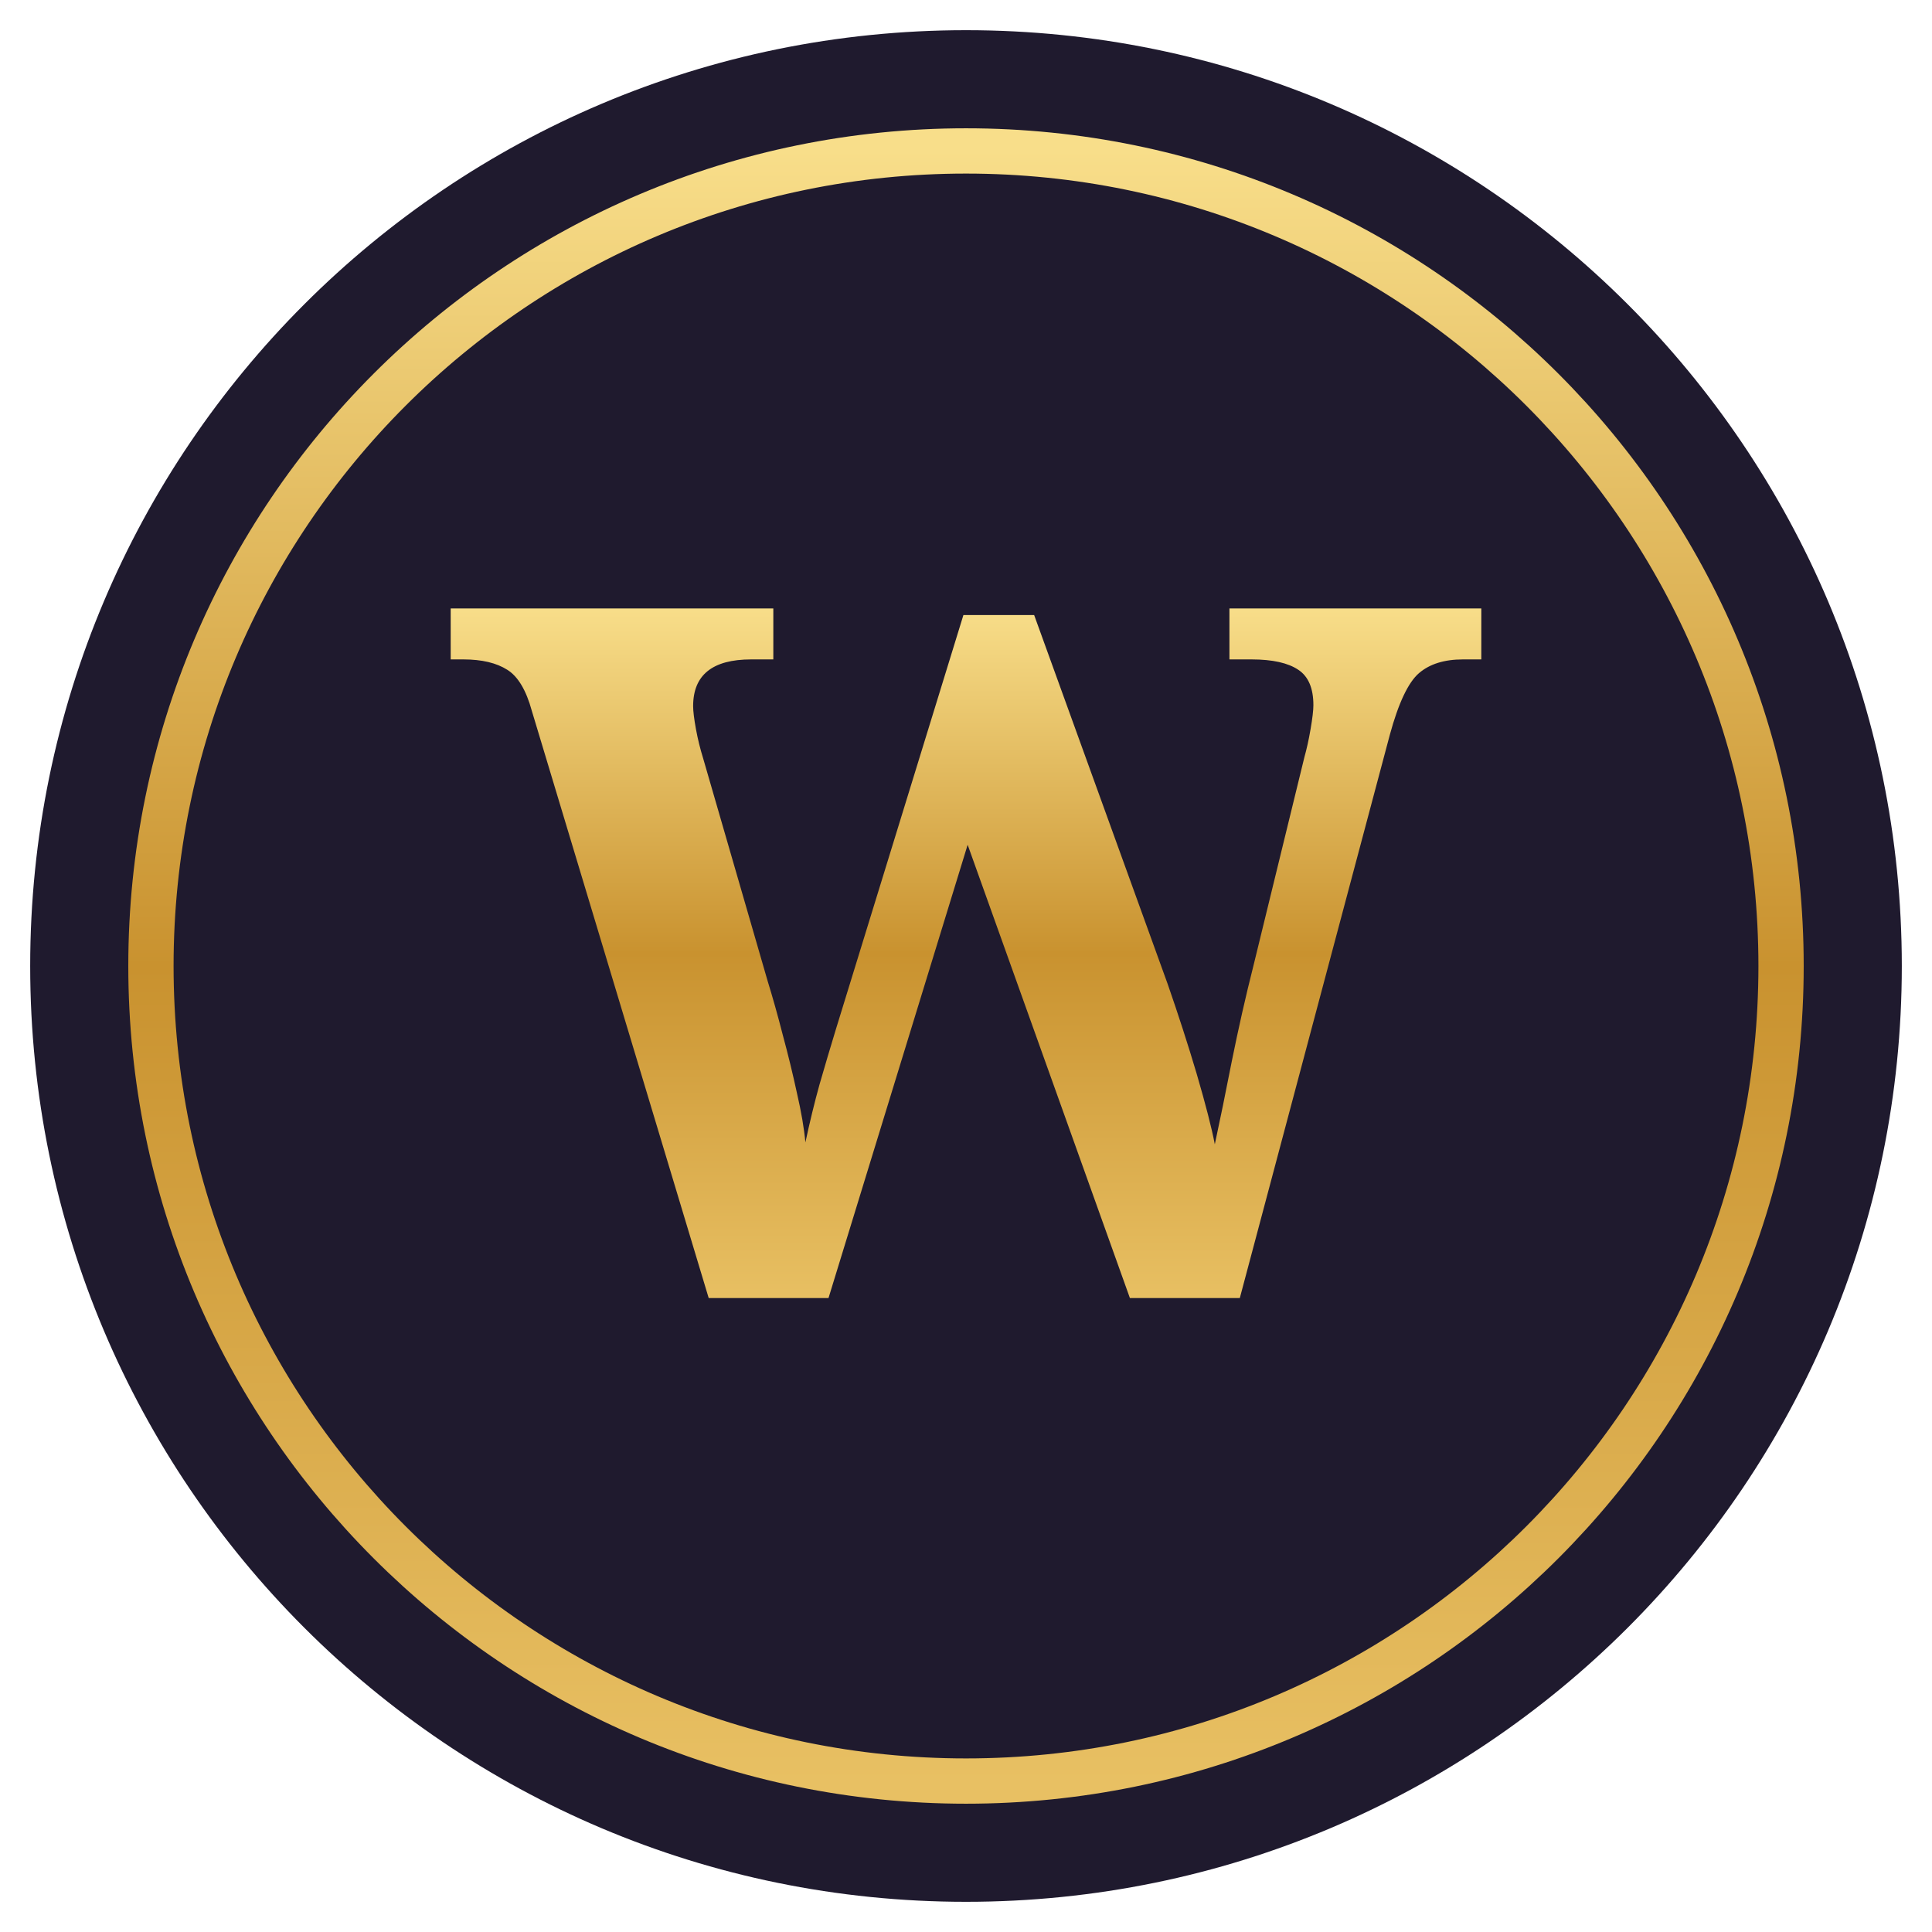
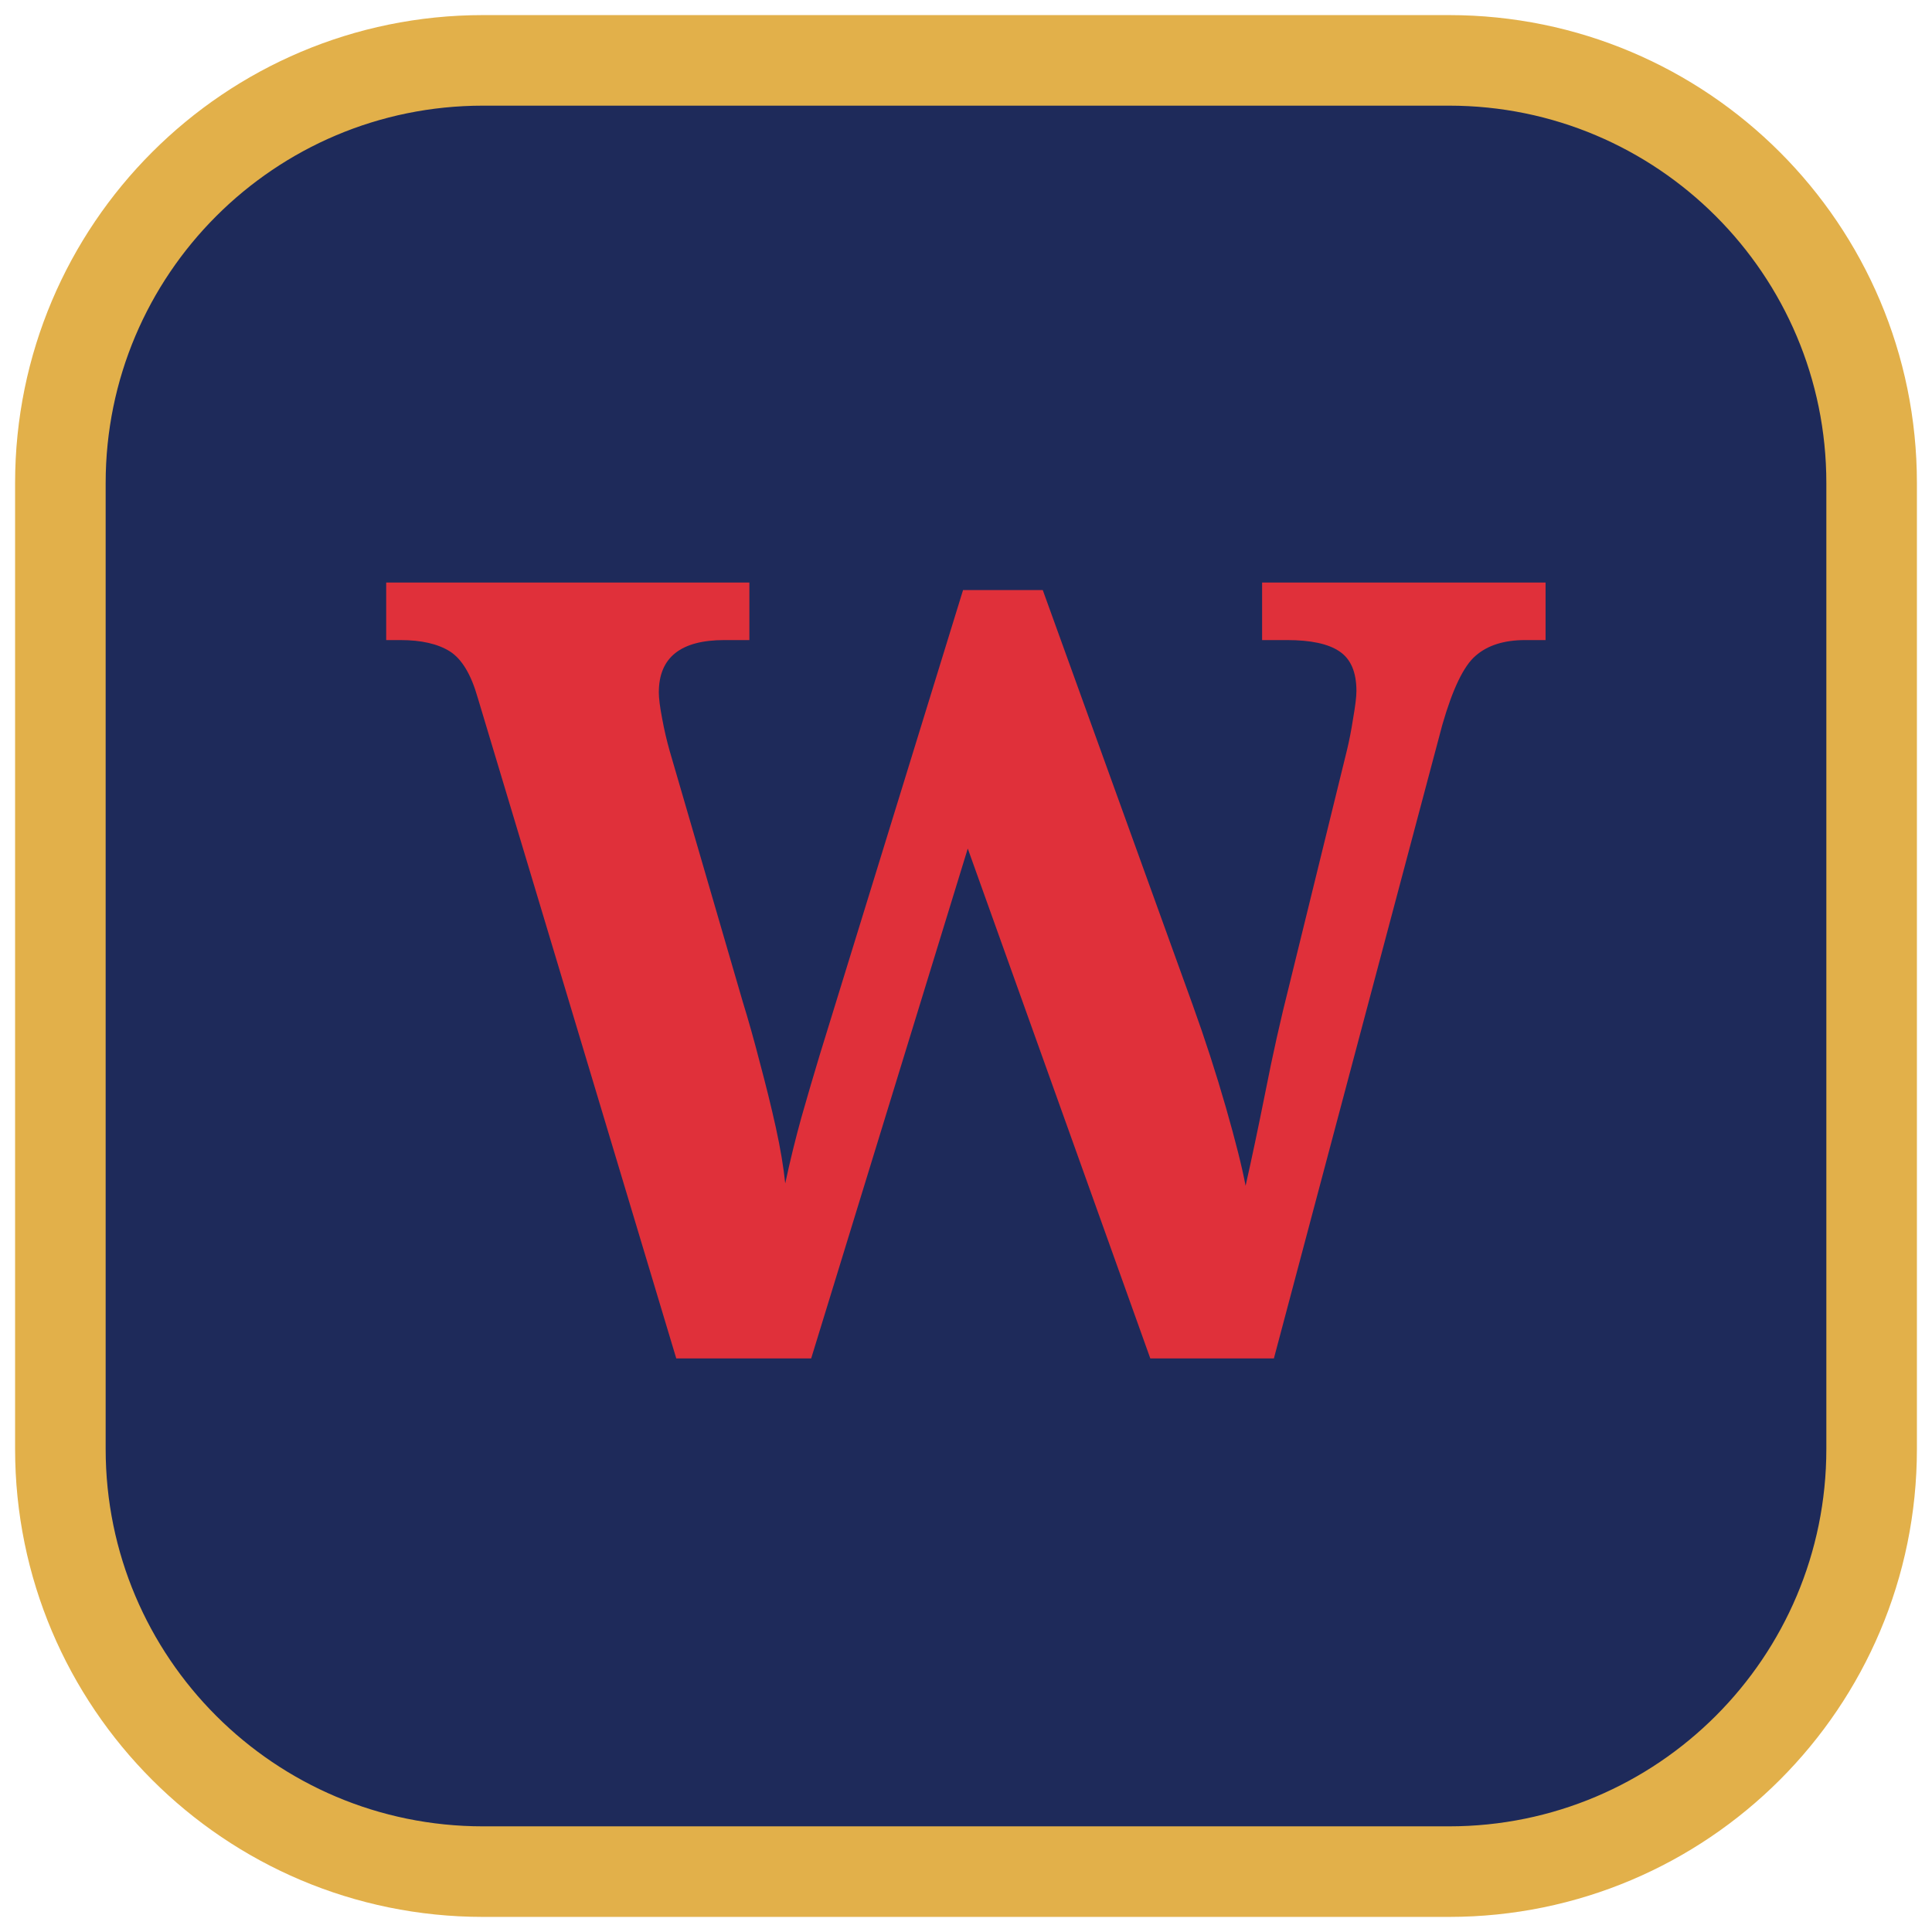
<svg xmlns="http://www.w3.org/2000/svg" viewBox="0 0 64 64">
-   <defs>
-     <linearGradient id="g" x1="0" y1="0" x2="0" y2="1">
-       <stop offset="0" stop-color="#F8DE8A" />
-       <stop offset=".5" stop-color="#C9922F" />
-       <stop offset="1" stop-color="#E8C063" />
-     </linearGradient>
-   </defs>
-   <circle cx="32" cy="32" r="31" fill="#1F1A2E" />
-   <circle cx="32" cy="32" r="27" fill="none" stroke="url(#g)" stroke-width="1.5" />
-   <text x="32" y="43" text-anchor="middle" font-family="Georgia,serif" font-weight="700" font-size="32" fill="url(#g)">W</text>
+   <rect x="2" y="2" width="60" height="60" rx="14" fill="#1E2A5A" stroke="#E2B04A" stroke-width="3" />
+   <text x="32" y="45" text-anchor="middle" font-family="Georgia,serif" font-weight="700" font-size="36" fill="#E0303A">W</text>
</svg>
